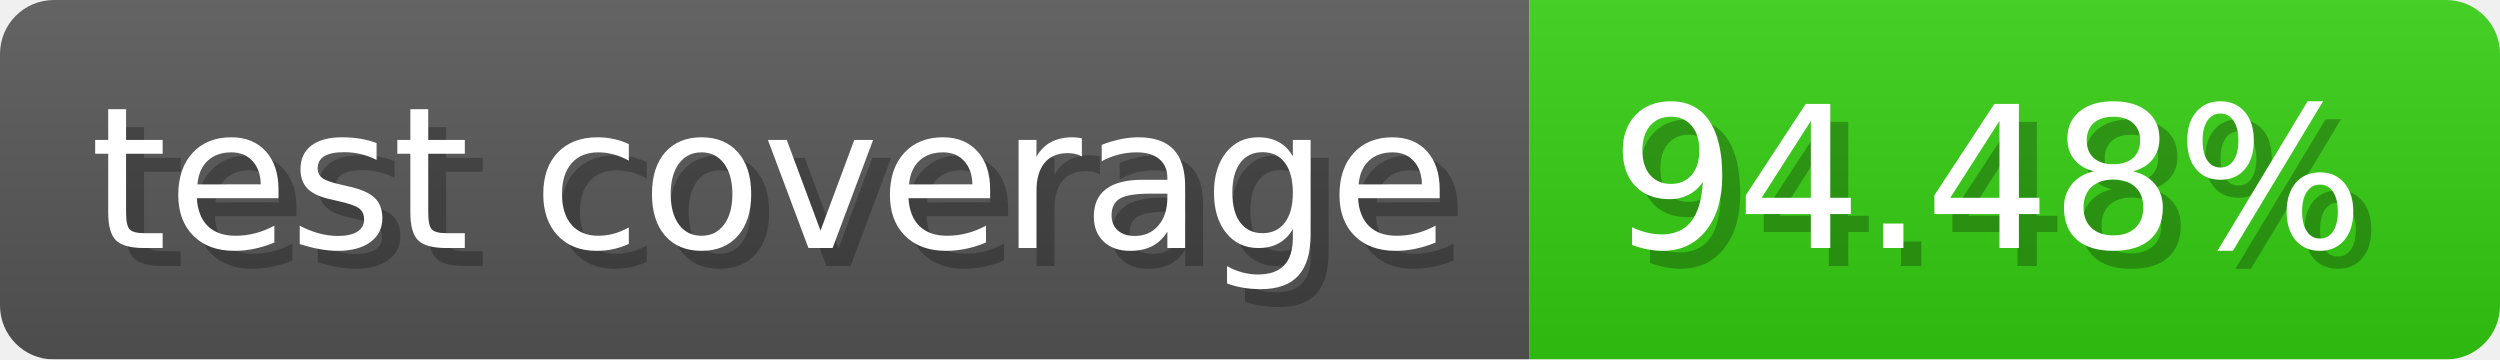
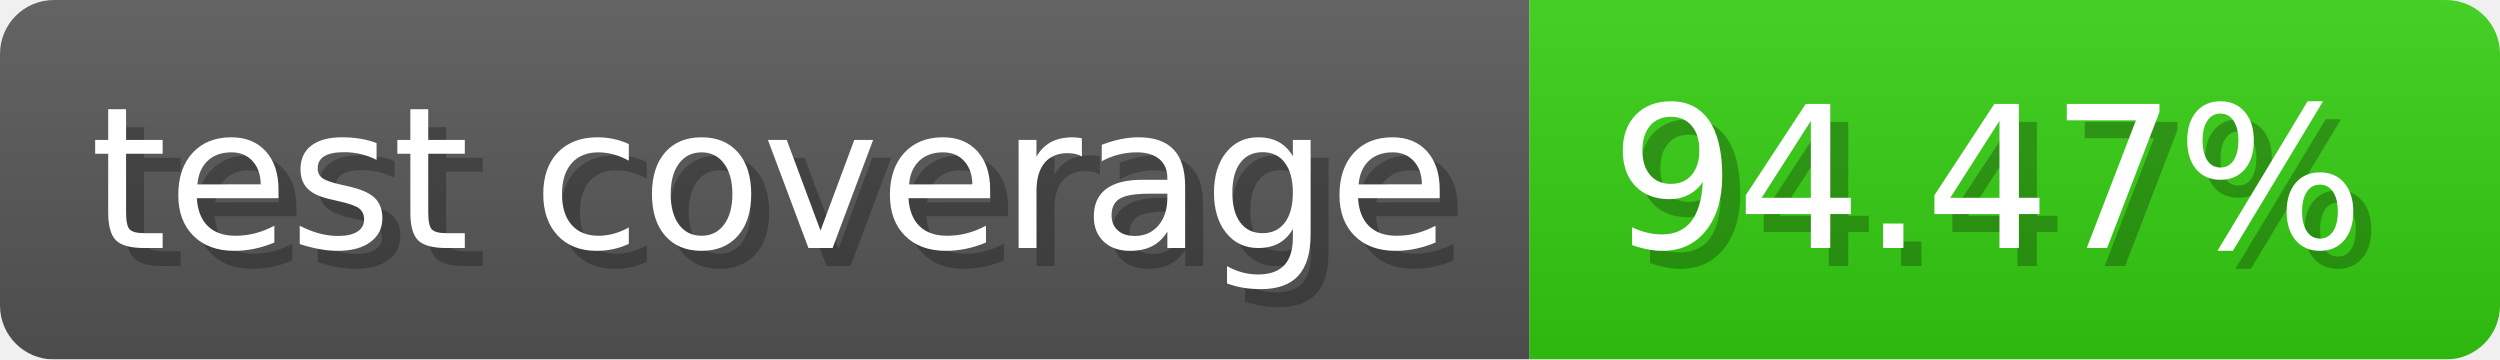
- <svg xmlns="http://www.w3.org/2000/svg" width="139.1" height="20" viewBox="0 0 1391 200" role="img" aria-label="test coverage: 94.48%">
+ <svg xmlns="http://www.w3.org/2000/svg" width="139.1" height="20" viewBox="0 0 1391 200" role="img" aria-label="test coverage: 94.47%">
  <linearGradient id="a" x2="0" y2="100%">
    <stop offset="0" stop-opacity=".1" stop-color="#EEE" />
    <stop offset="1" stop-opacity=".1" />
  </linearGradient>
  <mask id="m">
    <rect width="1391" height="200" rx="30" fill="#FFF" />
  </mask>
  <g mask="url(#m)">
    <rect width="851" height="200" fill="#555" />
    <rect width="540" height="200" fill="#3C1" x="851" />
    <rect width="1391" height="200" fill="url(#a)" />
  </g>
  <g aria-hidden="true" fill="#fff" text-anchor="start" font-family="Verdana,DejaVu Sans,sans-serif" font-size="110">
    <text x="60" y="148" textLength="751" fill="#000" opacity="0.25">test coverage</text>
    <text x="50" y="138" textLength="751">test coverage</text>
-     <text x="906" y="148" textLength="440" fill="#000" opacity="0.25">94.48%</text>
-     <text x="896" y="138" textLength="440">94.48%</text>
+     <text x="906" y="148" textLength="440" fill="#000" opacity="0.25">94.47%</text>
+     <text x="896" y="138" textLength="440">94.47%</text>
  </g>
</svg>
